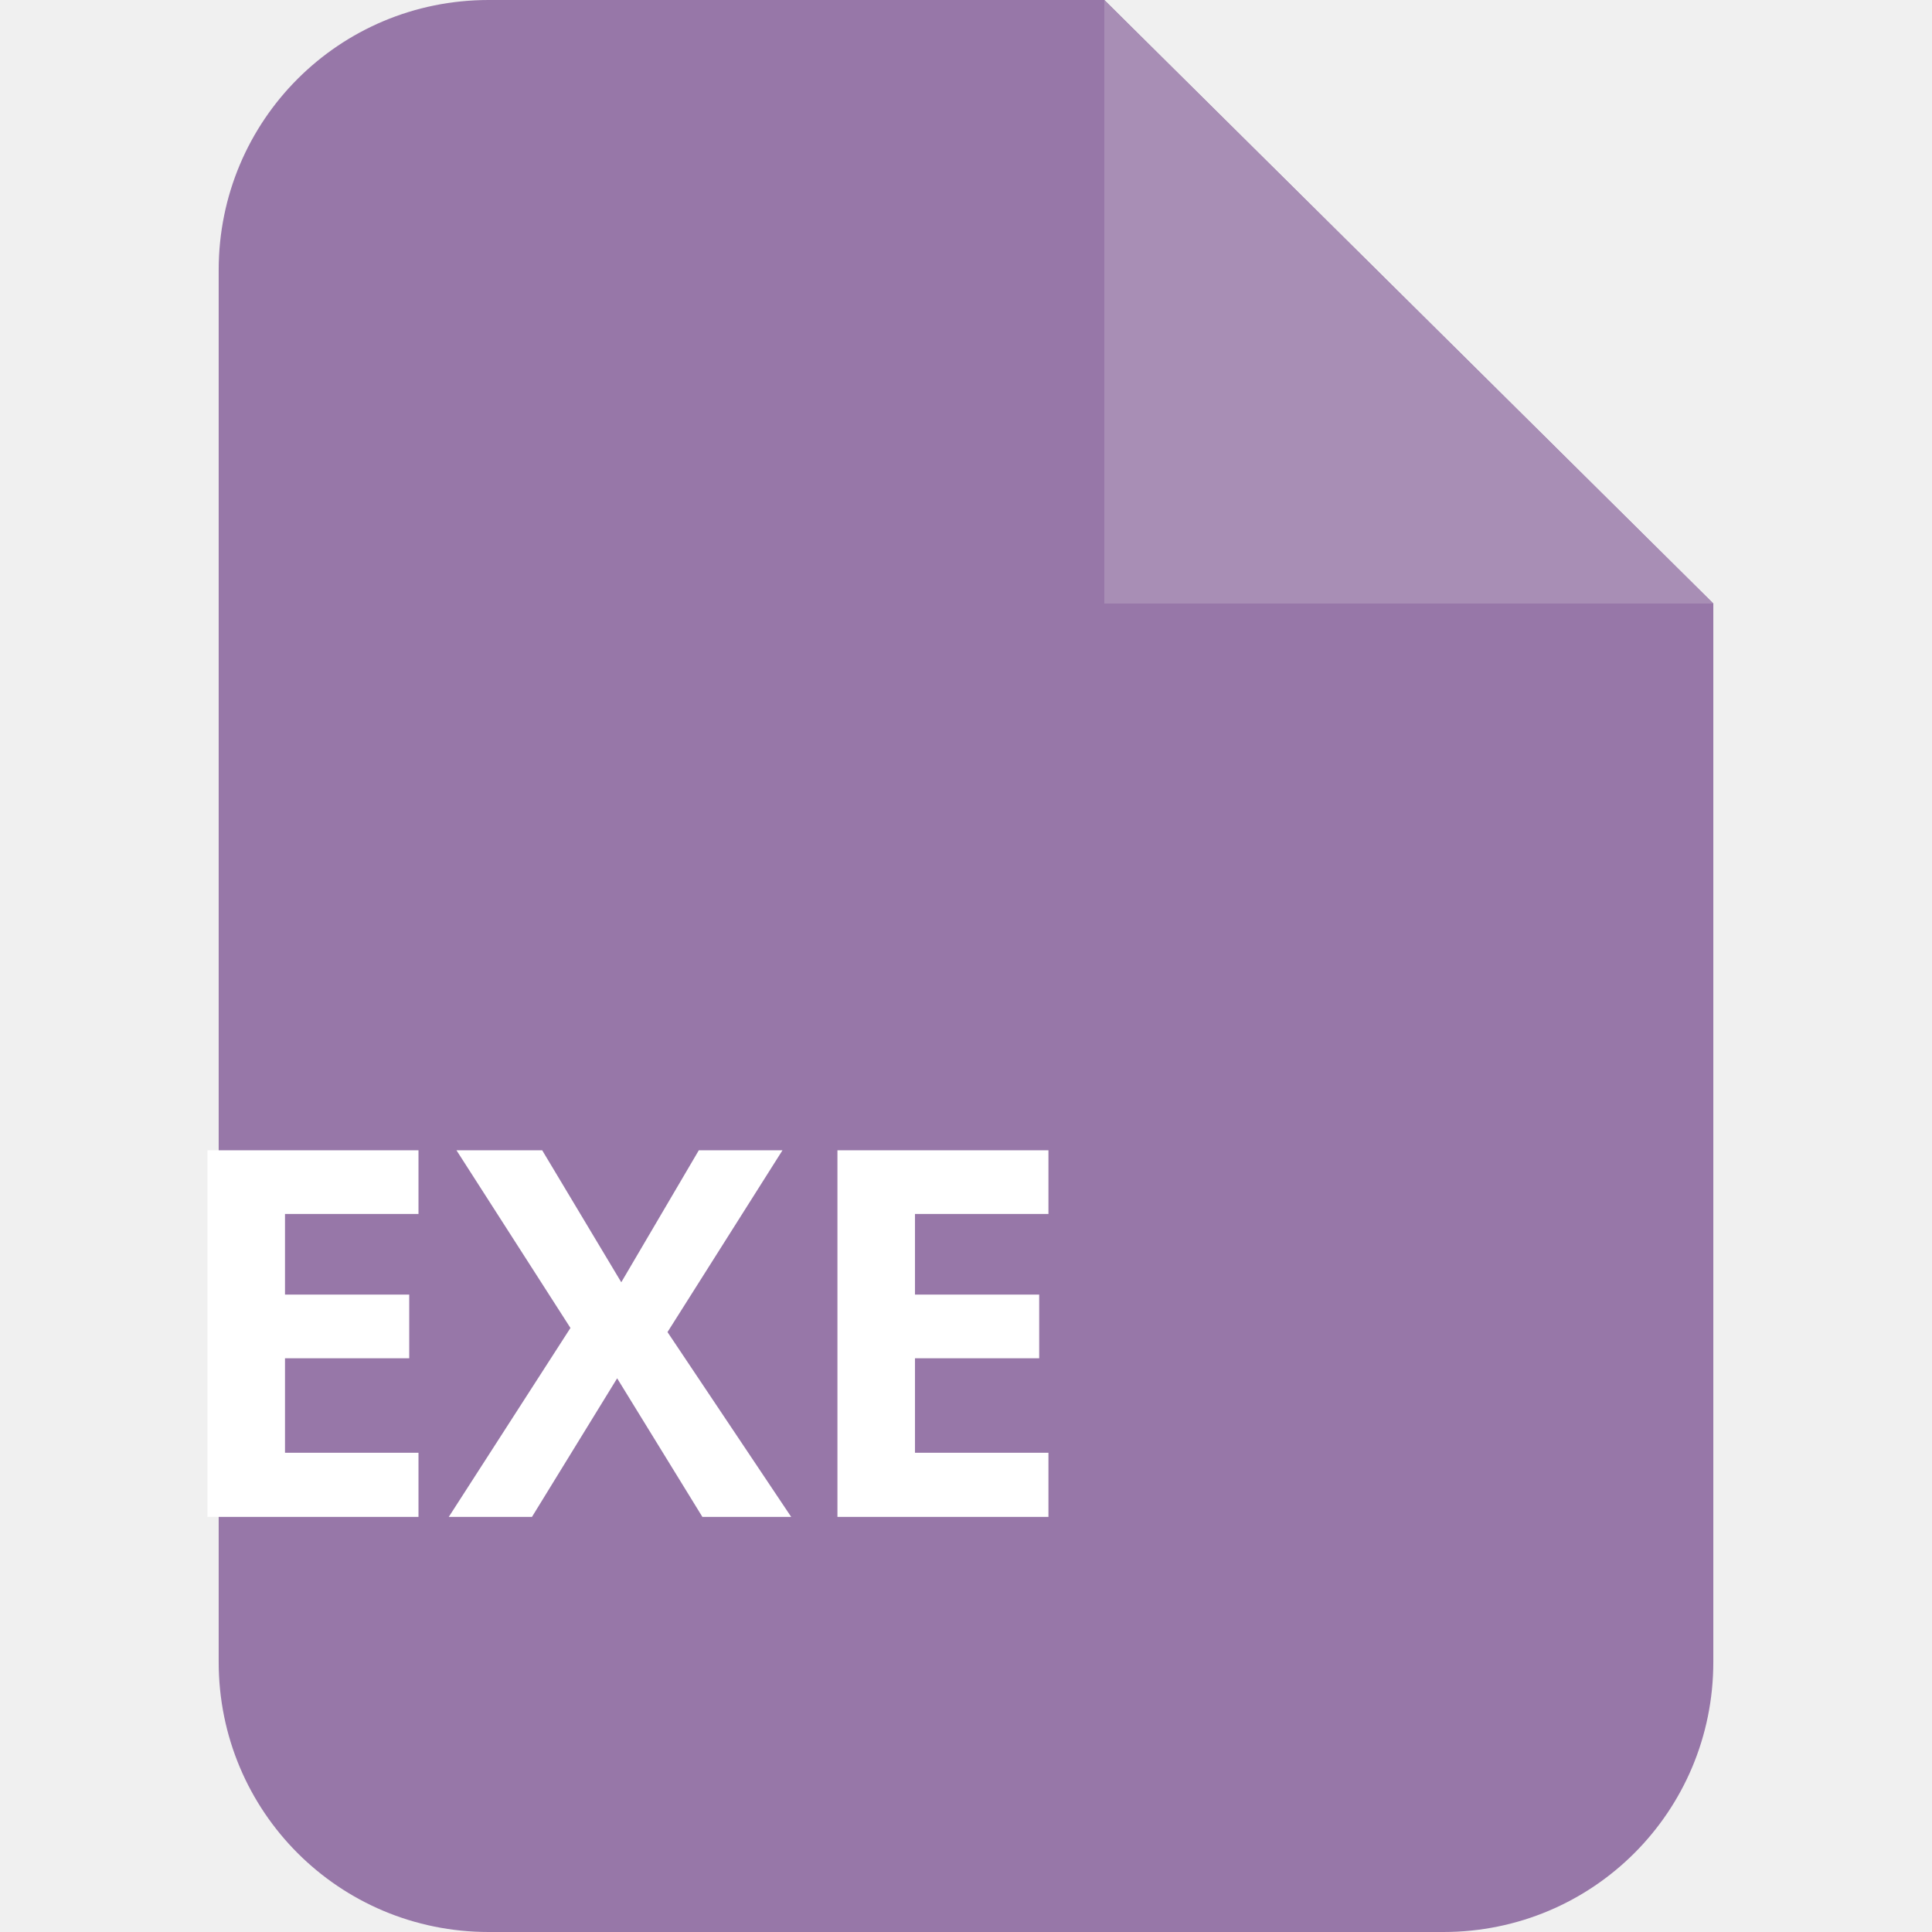
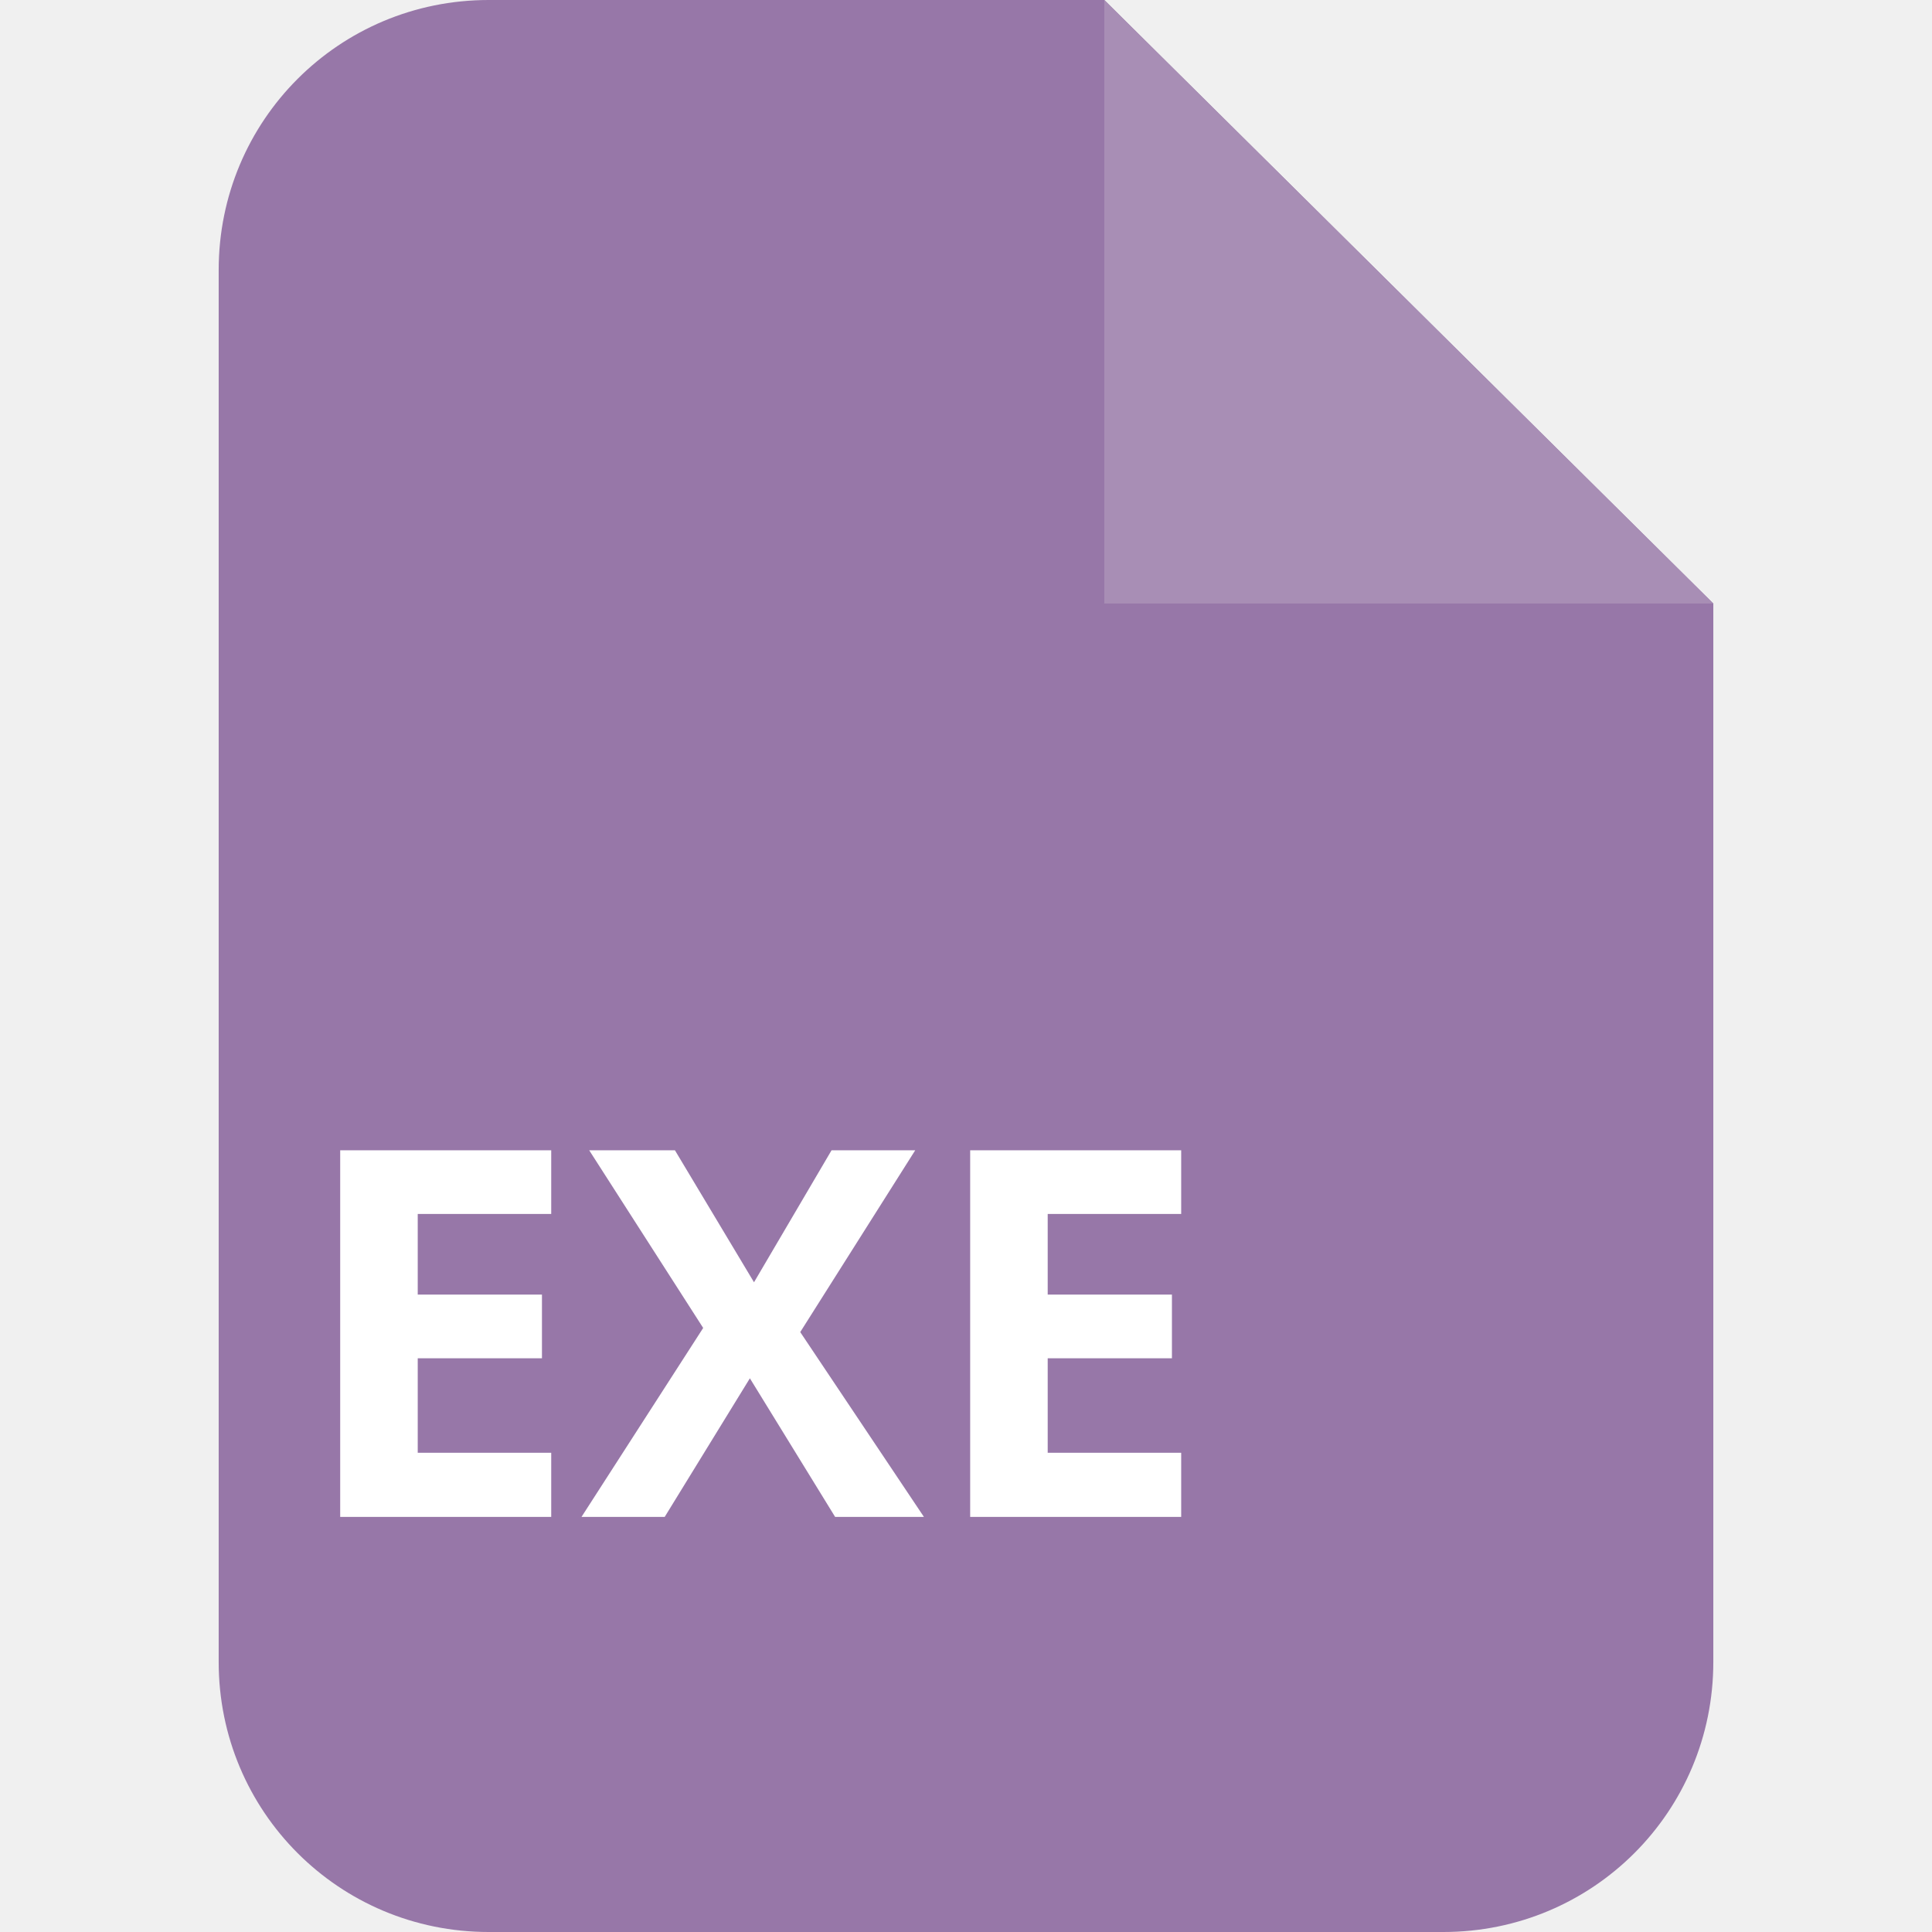
<svg xmlns="http://www.w3.org/2000/svg" width="512" height="512" viewBox="0 0 512 512" version="1.1" id="svg5">
  <defs id="defs2" />
-   <g id="layer1">
-     <path id="rect31" style="opacity:1;fill:#9777a8;fill-opacity:1" d="M 129.505,0 C 89.866,0 57.954,31.912 57.954,71.551 V 440.449 C 57.954,480.088 89.866,512 129.505,512 h 252.99 c 39.639,0 71.551,-31.912 71.551,-71.551 V 159.938 L 292.655,0 Z" />
-     <path id="rect2643" d="M 454.046,159.938 H 292.655 V 0" style="fill:#a88eb5;fill-opacity:1;stroke-width:0.822" />
-     <text xml:space="preserve" style="font-style:normal;font-weight:normal;font-size:136.063px;line-height:1.25;font-family:sans-serif;fill:#000000;fill-opacity:1;stroke:none" x="252.745" y="402" id="text4811">
-       <tspan id="tspan4809" x="252.745" y="402" style="font-style:normal;font-variant:normal;font-weight:bold;font-stretch:normal;font-size:136.063px;font-family:'Microsoft YaHei';-inkscape-font-specification:'Microsoft YaHei Bold';text-align:center;text-anchor:middle;fill:#ffffff">EXE</tspan>
-     </text>
-   </g>
+   <path id="rect31" style="fill:#9777a8;fill-opacity:1" d="M 129.505,0 C 89.866,0 57.954,31.912 57.954,71.551 V 440.449 C 57.954,480.088 89.866,512 129.505,512 h 252.99 c 39.639,0 71.551,-31.912 71.551,-71.551 V 159.938 L 292.655,0 Z" />
+   <path id="rect2643" d="M 454.046,159.938 H 292.655 V 0" style="fill:#a88eb5;fill-opacity:1;stroke-width:0.822" />
+   <text xml:space="preserve" style="font-style:normal;font-weight:normal;font-size:136.063px;line-height:1.25;font-family:sans-serif;fill:#000000;fill-opacity:1;stroke:none" x="252.545" y="402" id="text4811">
+     <tspan id="tspan4809" x="252.545" y="402" style="font-style:normal;font-variant:normal;font-weight:bold;font-stretch:normal;font-size:136.063px;font-family:'Microsoft YaHei';-inkscape-font-specification:'Microsoft YaHei Bold';text-align:center;text-anchor:middle;fill:#ffffff">EXE</tspan>
+   </text>
</svg>
